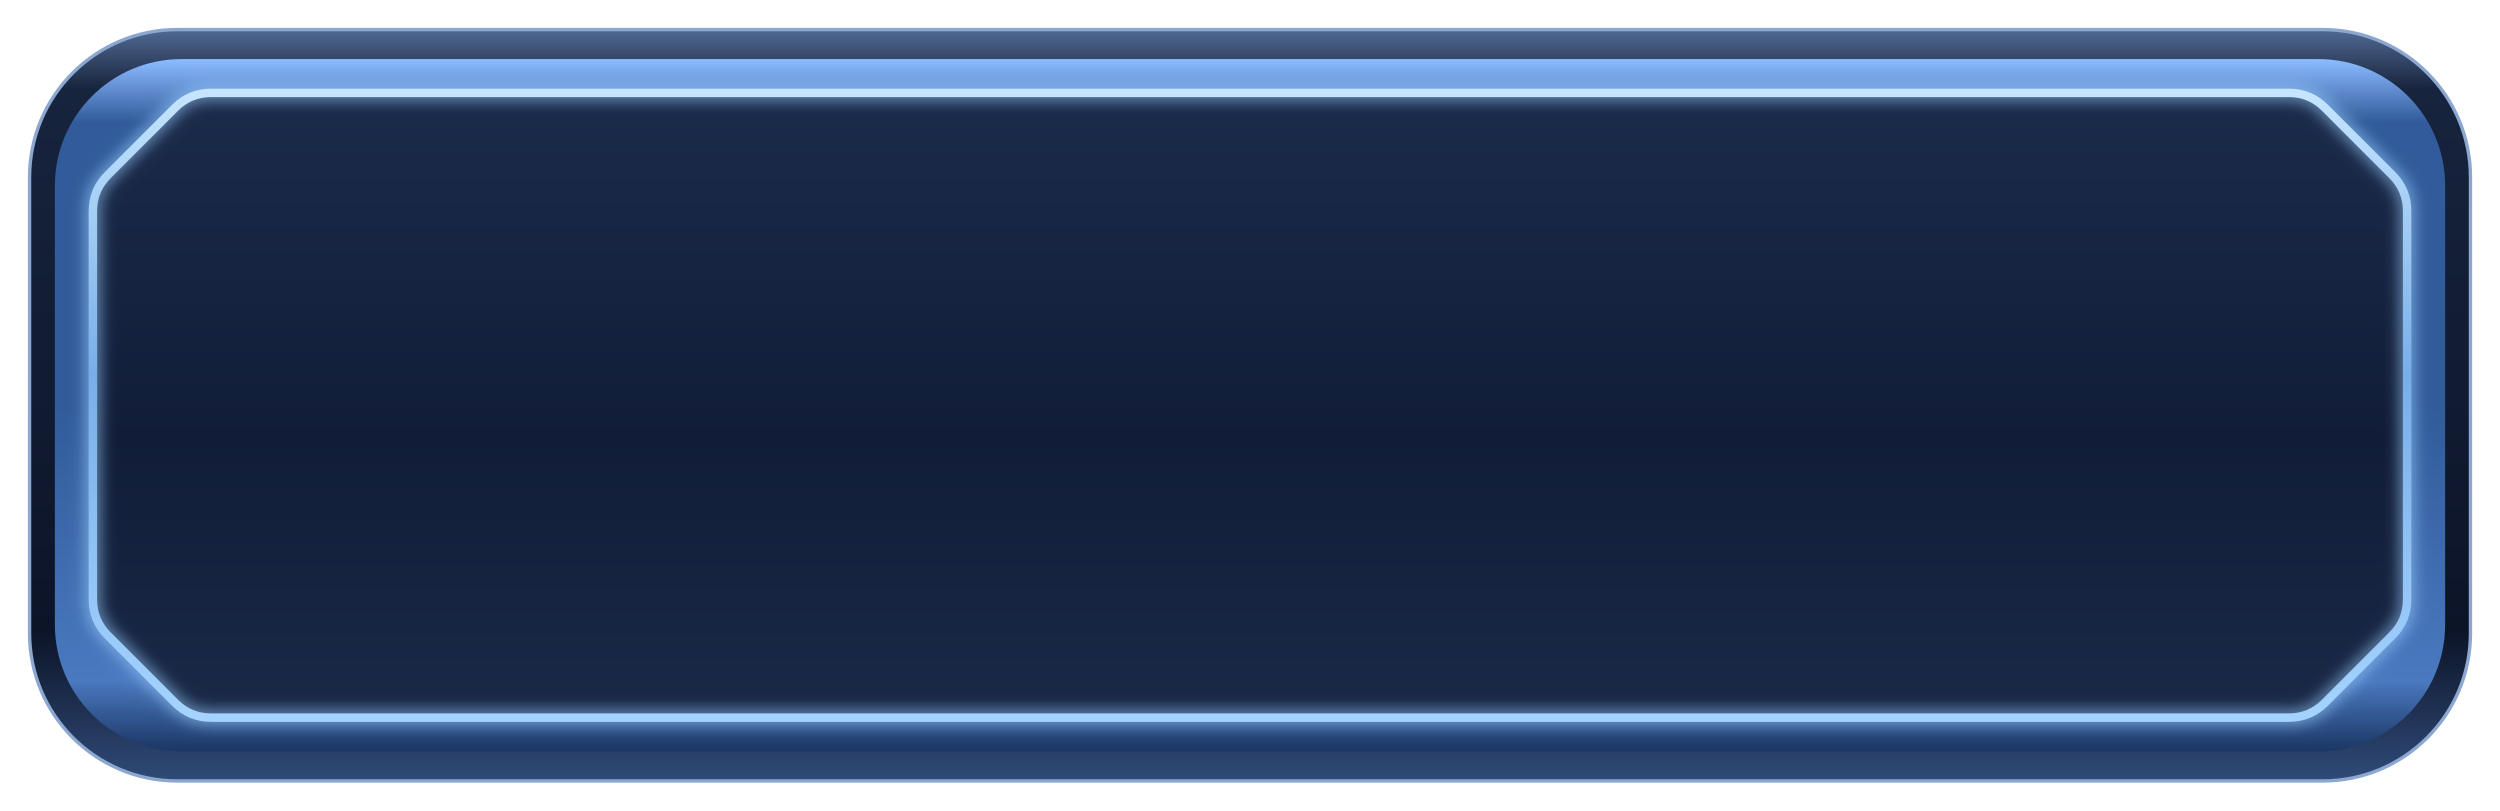
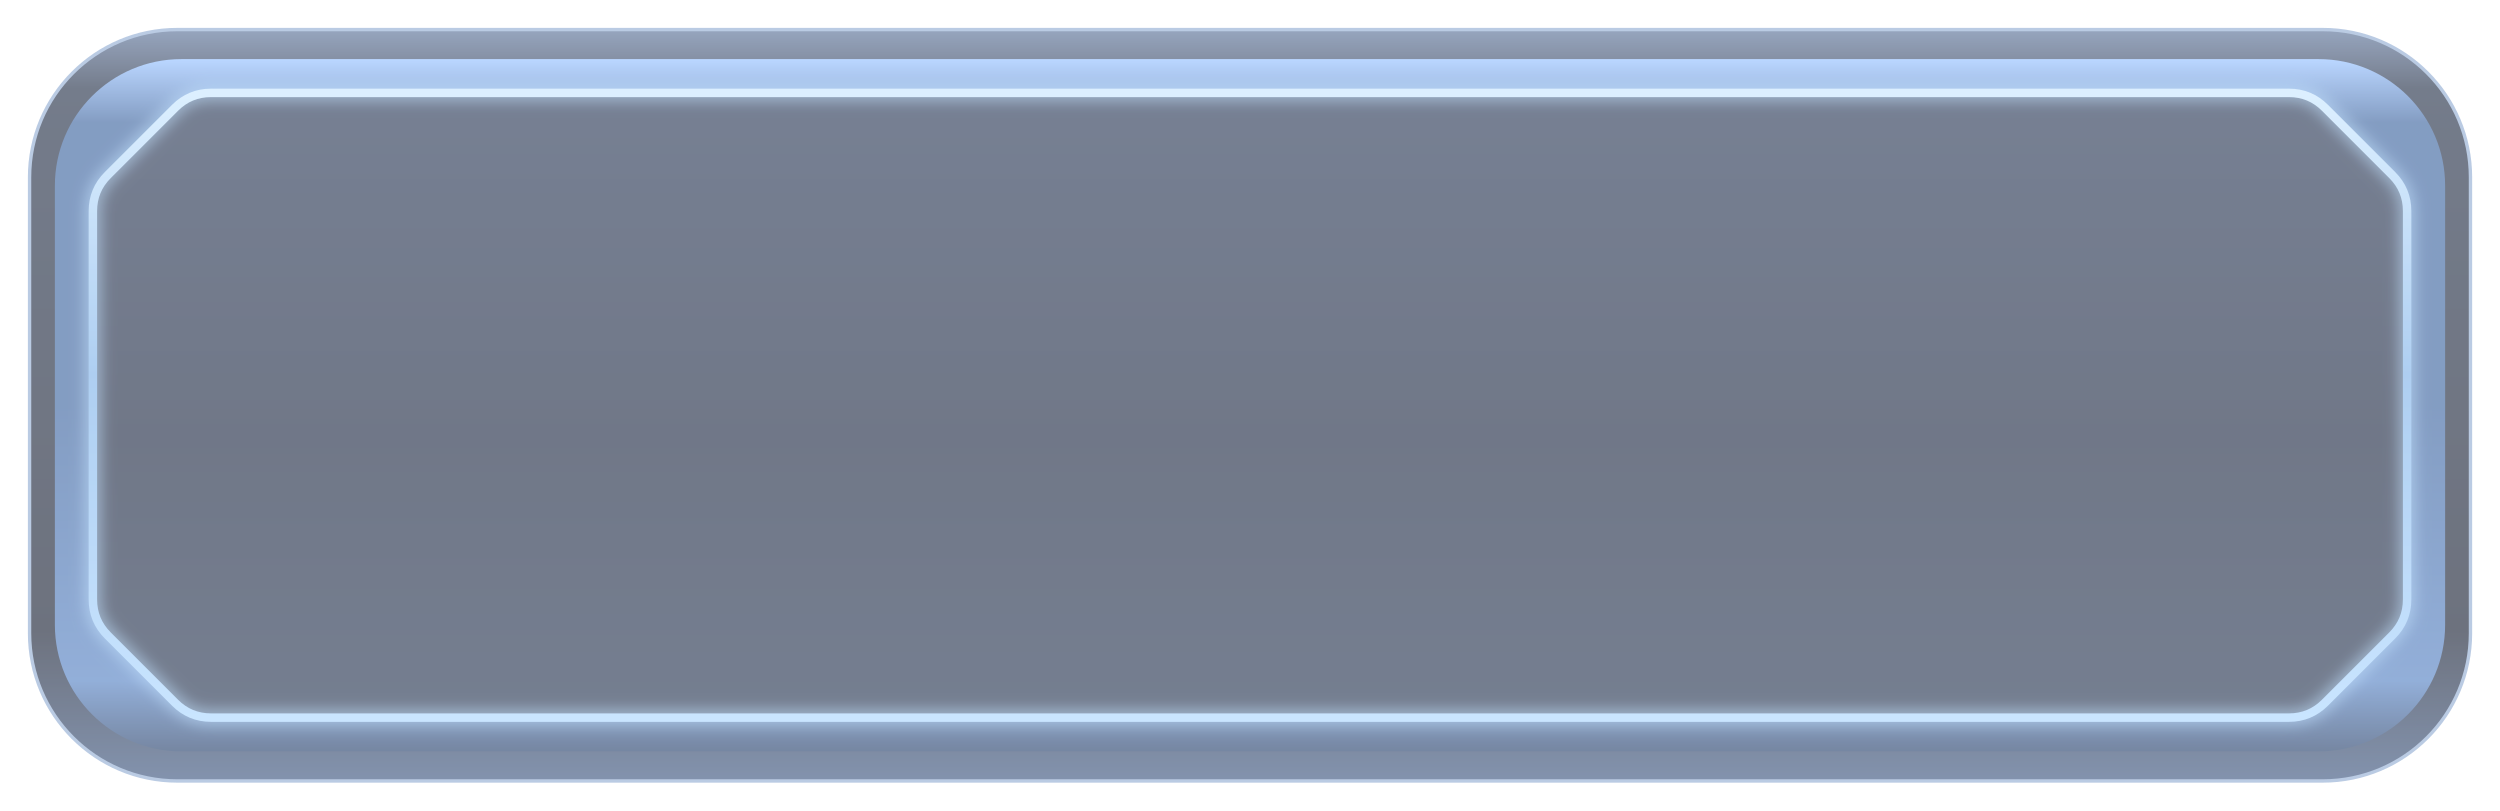
<svg xmlns="http://www.w3.org/2000/svg" width="657" height="213" viewBox="0 0 657 213" aria-labelledby="title">
  <defs>
    <linearGradient id="a" x1="0" y1="0" x2="0" y2="1">
      <stop stop-color="#526b95" />
      <stop offset=".08" stop-color="#17243d" />
      <stop offset=".8" stop-color="#0c1428" />
      <stop offset="1" stop-color="#304b78" />
    </linearGradient>
    <linearGradient id="b" x1="0" y1="0" x2="0" y2="1">
      <stop stop-color="#8bbaff" />
      <stop offset=".09" stop-color="#315b9a" />
      <stop offset=".5" stop-color="#315b9a" />
      <stop offset=".9" stop-color="#4a79bf" />
      <stop offset="1" stop-color="#1b3765" />
    </linearGradient>
    <linearGradient id="e" x1="0" y1="0" x2="0" y2="1">
      <stop stop-color="#c5e5ff" />
      <stop offset=".45" stop-color="#78aee8" />
      <stop offset="1" stop-color="#a5d3ff" />
    </linearGradient>
    <linearGradient id="c" x1="0" y1="0" x2="0" y2="1">
      <stop stop-color="#1b2b4b" />
      <stop offset=".55" stop-color="#111d38" />
      <stop offset="1" stop-color="#192947" />
    </linearGradient>
    <filter id="d" x="-35%" y="-60%" width="170%" height="220%" color-interpolation-filters="sRGB">
      <feGaussianBlur stdDeviation="1.8" />
    </filter>
  </defs>
-   <rect x="7.77" y="7.77" width="641.47" height="197.47" rx="38.83" fill="url(#a)" stroke="#8ca8d0" stroke-width=".89" />
-   <rect x="14.42" y="15.53" width="628.16" height="181.94" rx="33.28" fill="url(#b)" />
-   <path d="M46 28.33q3.92-3.92 9.47-3.92h546.06q5.55 0 9.47 3.92L628.67 46q3.92 3.92 3.92 9.47v102.06q0 5.55-3.92 9.47L611 184.67q-3.92 3.92-9.47 3.92H55.47q-5.55 0-9.47-3.92L28.33 167q-3.92-3.92-3.92-9.47V55.47q0-5.55 3.92-9.47Z" fill="url(#c)" />
-   <path d="M46 28.33q3.92-3.92 9.47-3.92h546.06q5.55 0 9.47 3.92L628.67 46q3.92 3.92 3.92 9.47v102.06q0 5.55-3.92 9.47L611 184.67q-3.92 3.92-9.47 3.92H55.47q-5.55 0-9.47-3.92L28.33 167q-3.92-3.92-3.92-9.47V55.47q0-5.55 3.92-9.47Z" fill="none" stroke="#9bcfff" stroke-width="4.44" filter="url(#d)" opacity=".55" />
-   <path d="M46 28.33q3.92-3.92 9.47-3.92h546.06q5.55 0 9.47 3.92L628.67 46q3.92 3.92 3.92 9.47v102.06q0 5.55-3.92 9.47L611 184.67q-3.92 3.92-9.47 3.92H55.47q-5.55 0-9.47-3.92L28.33 167q-3.92-3.92-3.92-9.47V55.47q0-5.55 3.92-9.47Z" fill="none" stroke="url(#e)" stroke-width="2.22" />
-   <g transform="translate(24.41 24.41)scale(1.11)" />
-   <g transform="translate(632.59 188.59)scale(-1.11)" />
+   <g opacity=".6">
+     <rect x="7.77" y="7.77" width="641.47" height="197.47" rx="38.83" fill="url(#a)" stroke="#8ca8d0" stroke-width=".89" />
+     <rect x="14.42" y="15.53" width="628.16" height="181.94" rx="33.28" fill="url(#b)" />
+     <path d="M46 28.33q3.92-3.92 9.47-3.92h546.06q5.55 0 9.47 3.92L628.67 46q3.92 3.92 3.92 9.47v102.06q0 5.55-3.92 9.47L611 184.67q-3.92 3.92-9.47 3.92H55.47q-5.55 0-9.47-3.92L28.33 167q-3.92-3.92-3.92-9.47V55.47q0-5.55 3.92-9.47Z" fill="url(#c)" />
+     <path d="M46 28.33q3.92-3.92 9.47-3.92h546.06q5.55 0 9.47 3.92L628.67 46q3.92 3.92 3.92 9.47v102.06q0 5.55-3.92 9.47L611 184.67q-3.92 3.92-9.47 3.92H55.47q-5.55 0-9.47-3.92L28.33 167q-3.92-3.92-3.92-9.47V55.47q0-5.55 3.92-9.47Z" fill="none" stroke="#9bcfff" stroke-width="4.44" filter="url(#d)" opacity=".55" />
+     <path d="M46 28.33q3.92-3.92 9.47-3.92h546.06q5.55 0 9.47 3.92L628.67 46q3.92 3.92 3.92 9.47v102.06q0 5.55-3.92 9.47L611 184.67q-3.92 3.92-9.47 3.92H55.47q-5.55 0-9.47-3.92L28.33 167q-3.92-3.92-3.92-9.47V55.47q0-5.55 3.92-9.47Z" fill="none" stroke="url(#e)" stroke-width="2.22" />
+     <g transform="translate(24.41 24.41)scale(1.11)" />
+     <g transform="translate(632.59 188.59)scale(-1.11)" />
+   </g>
</svg>
